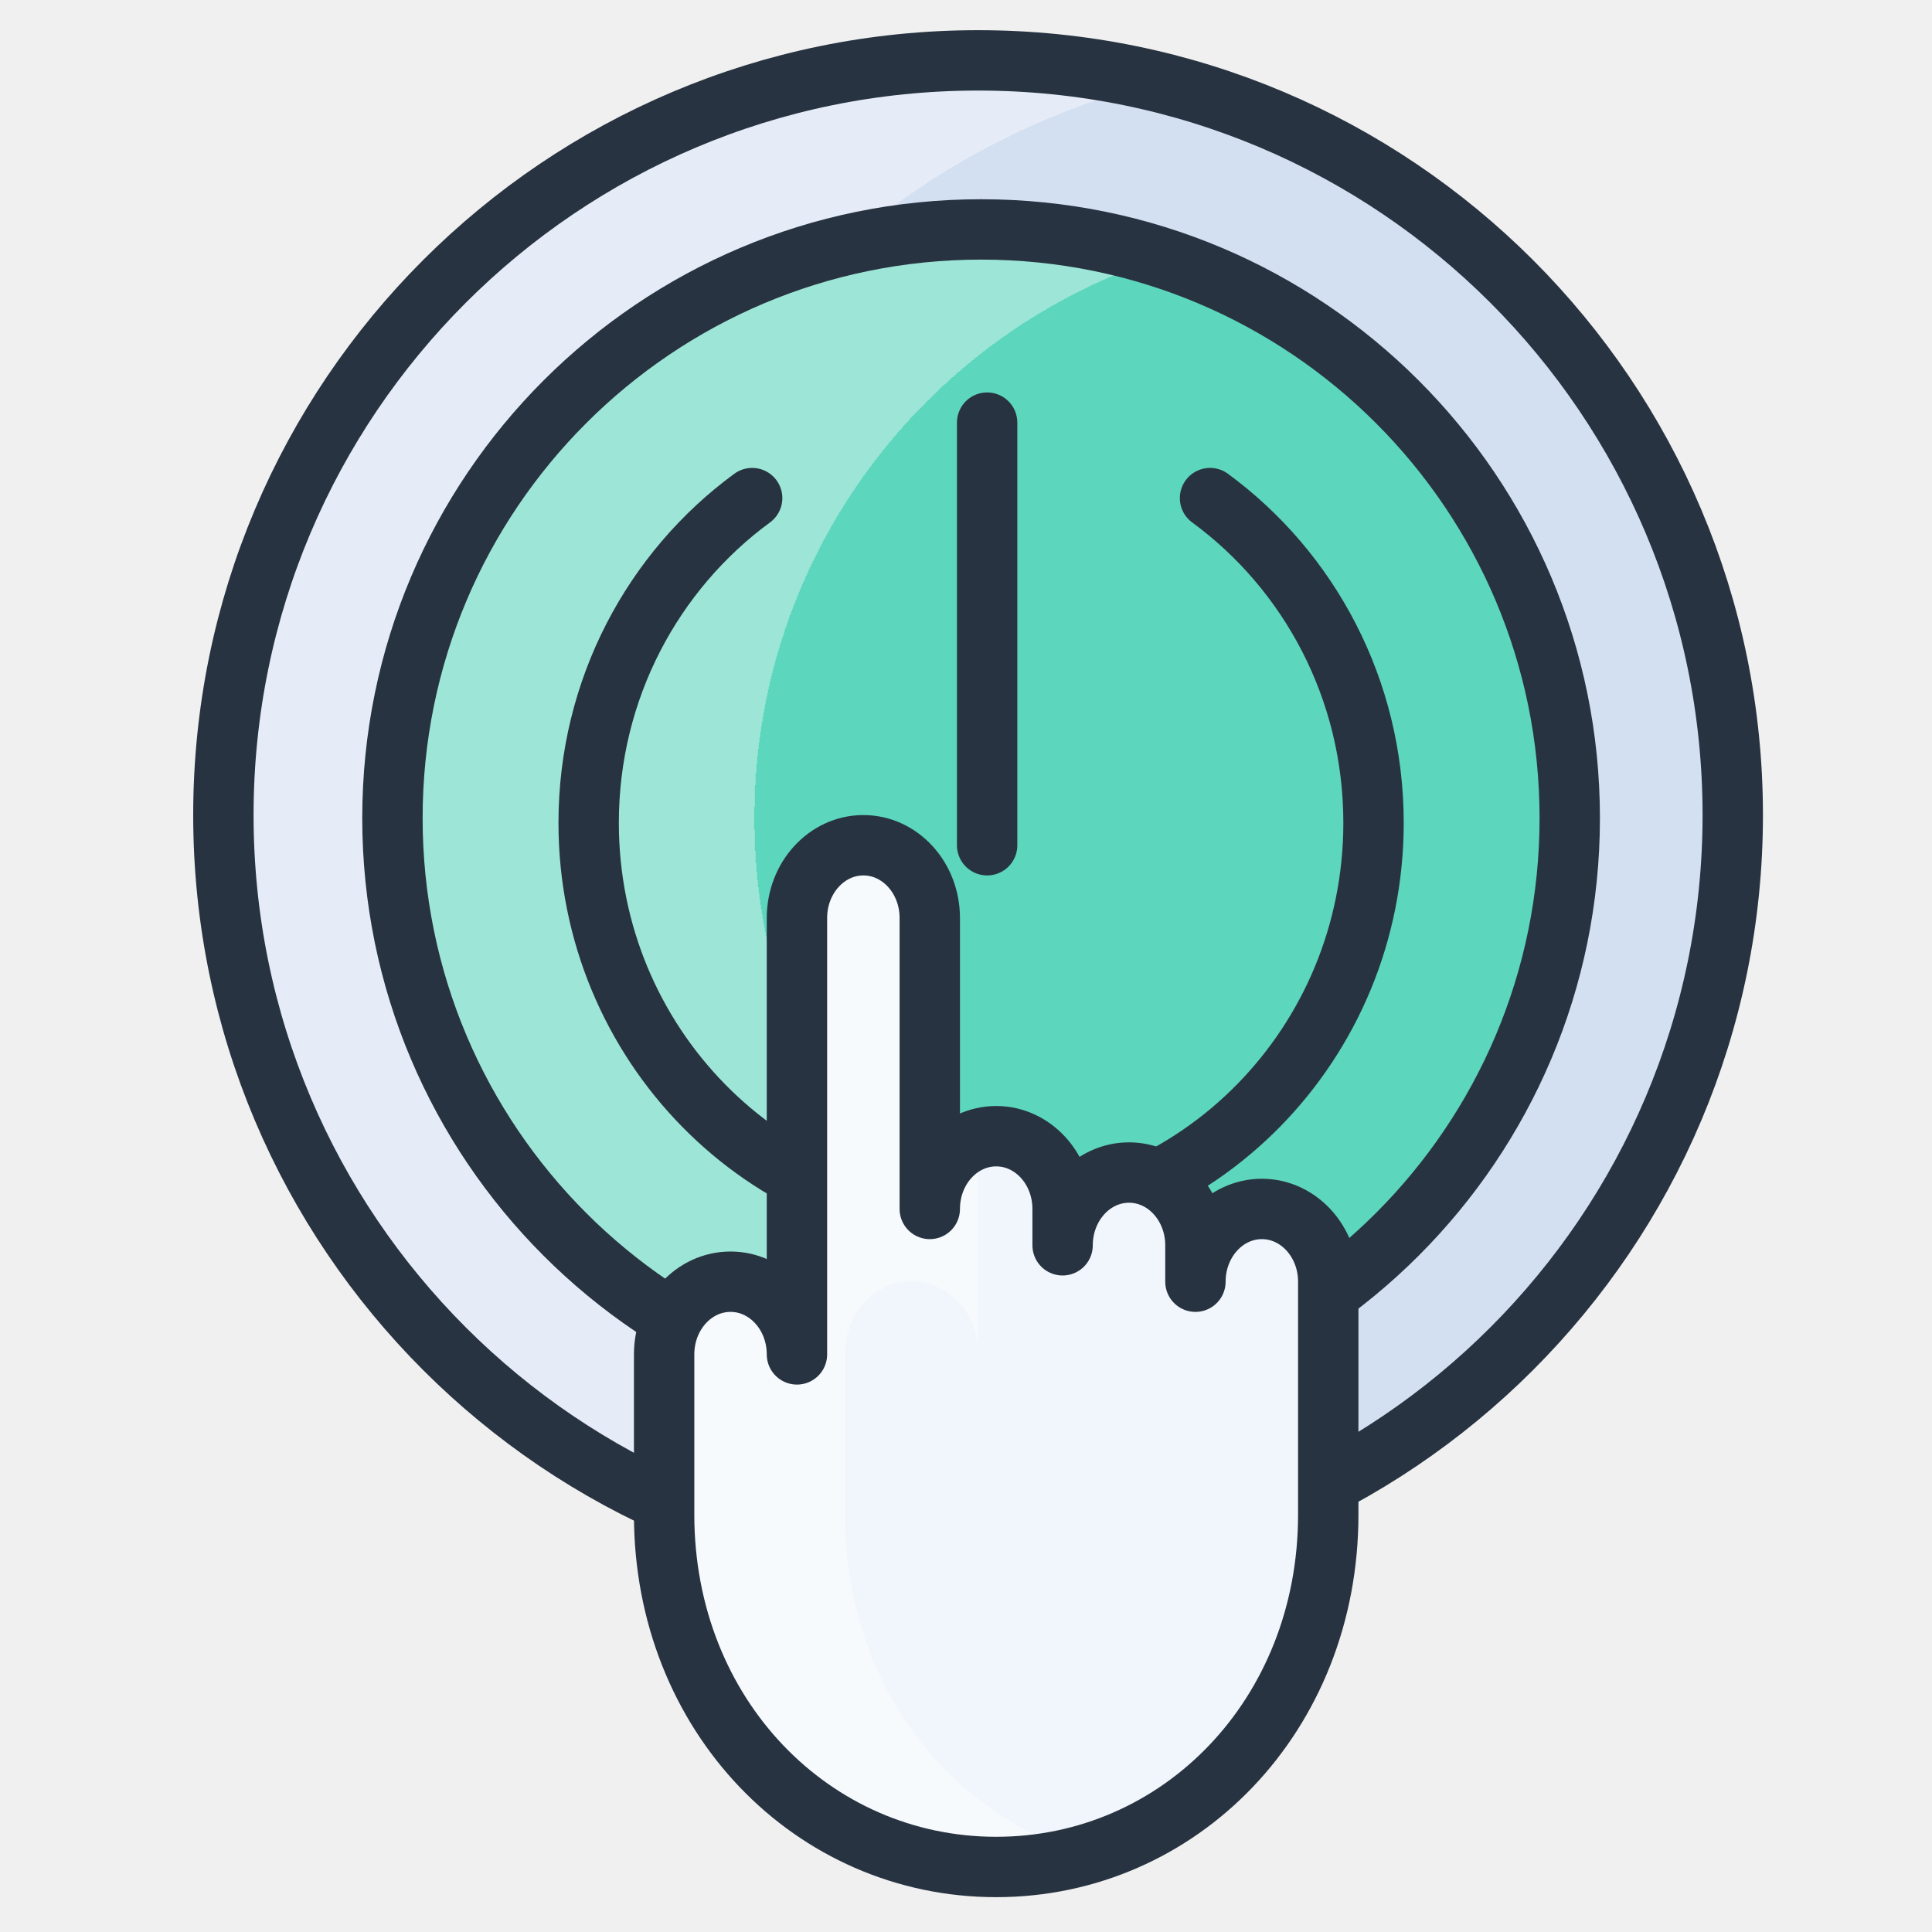
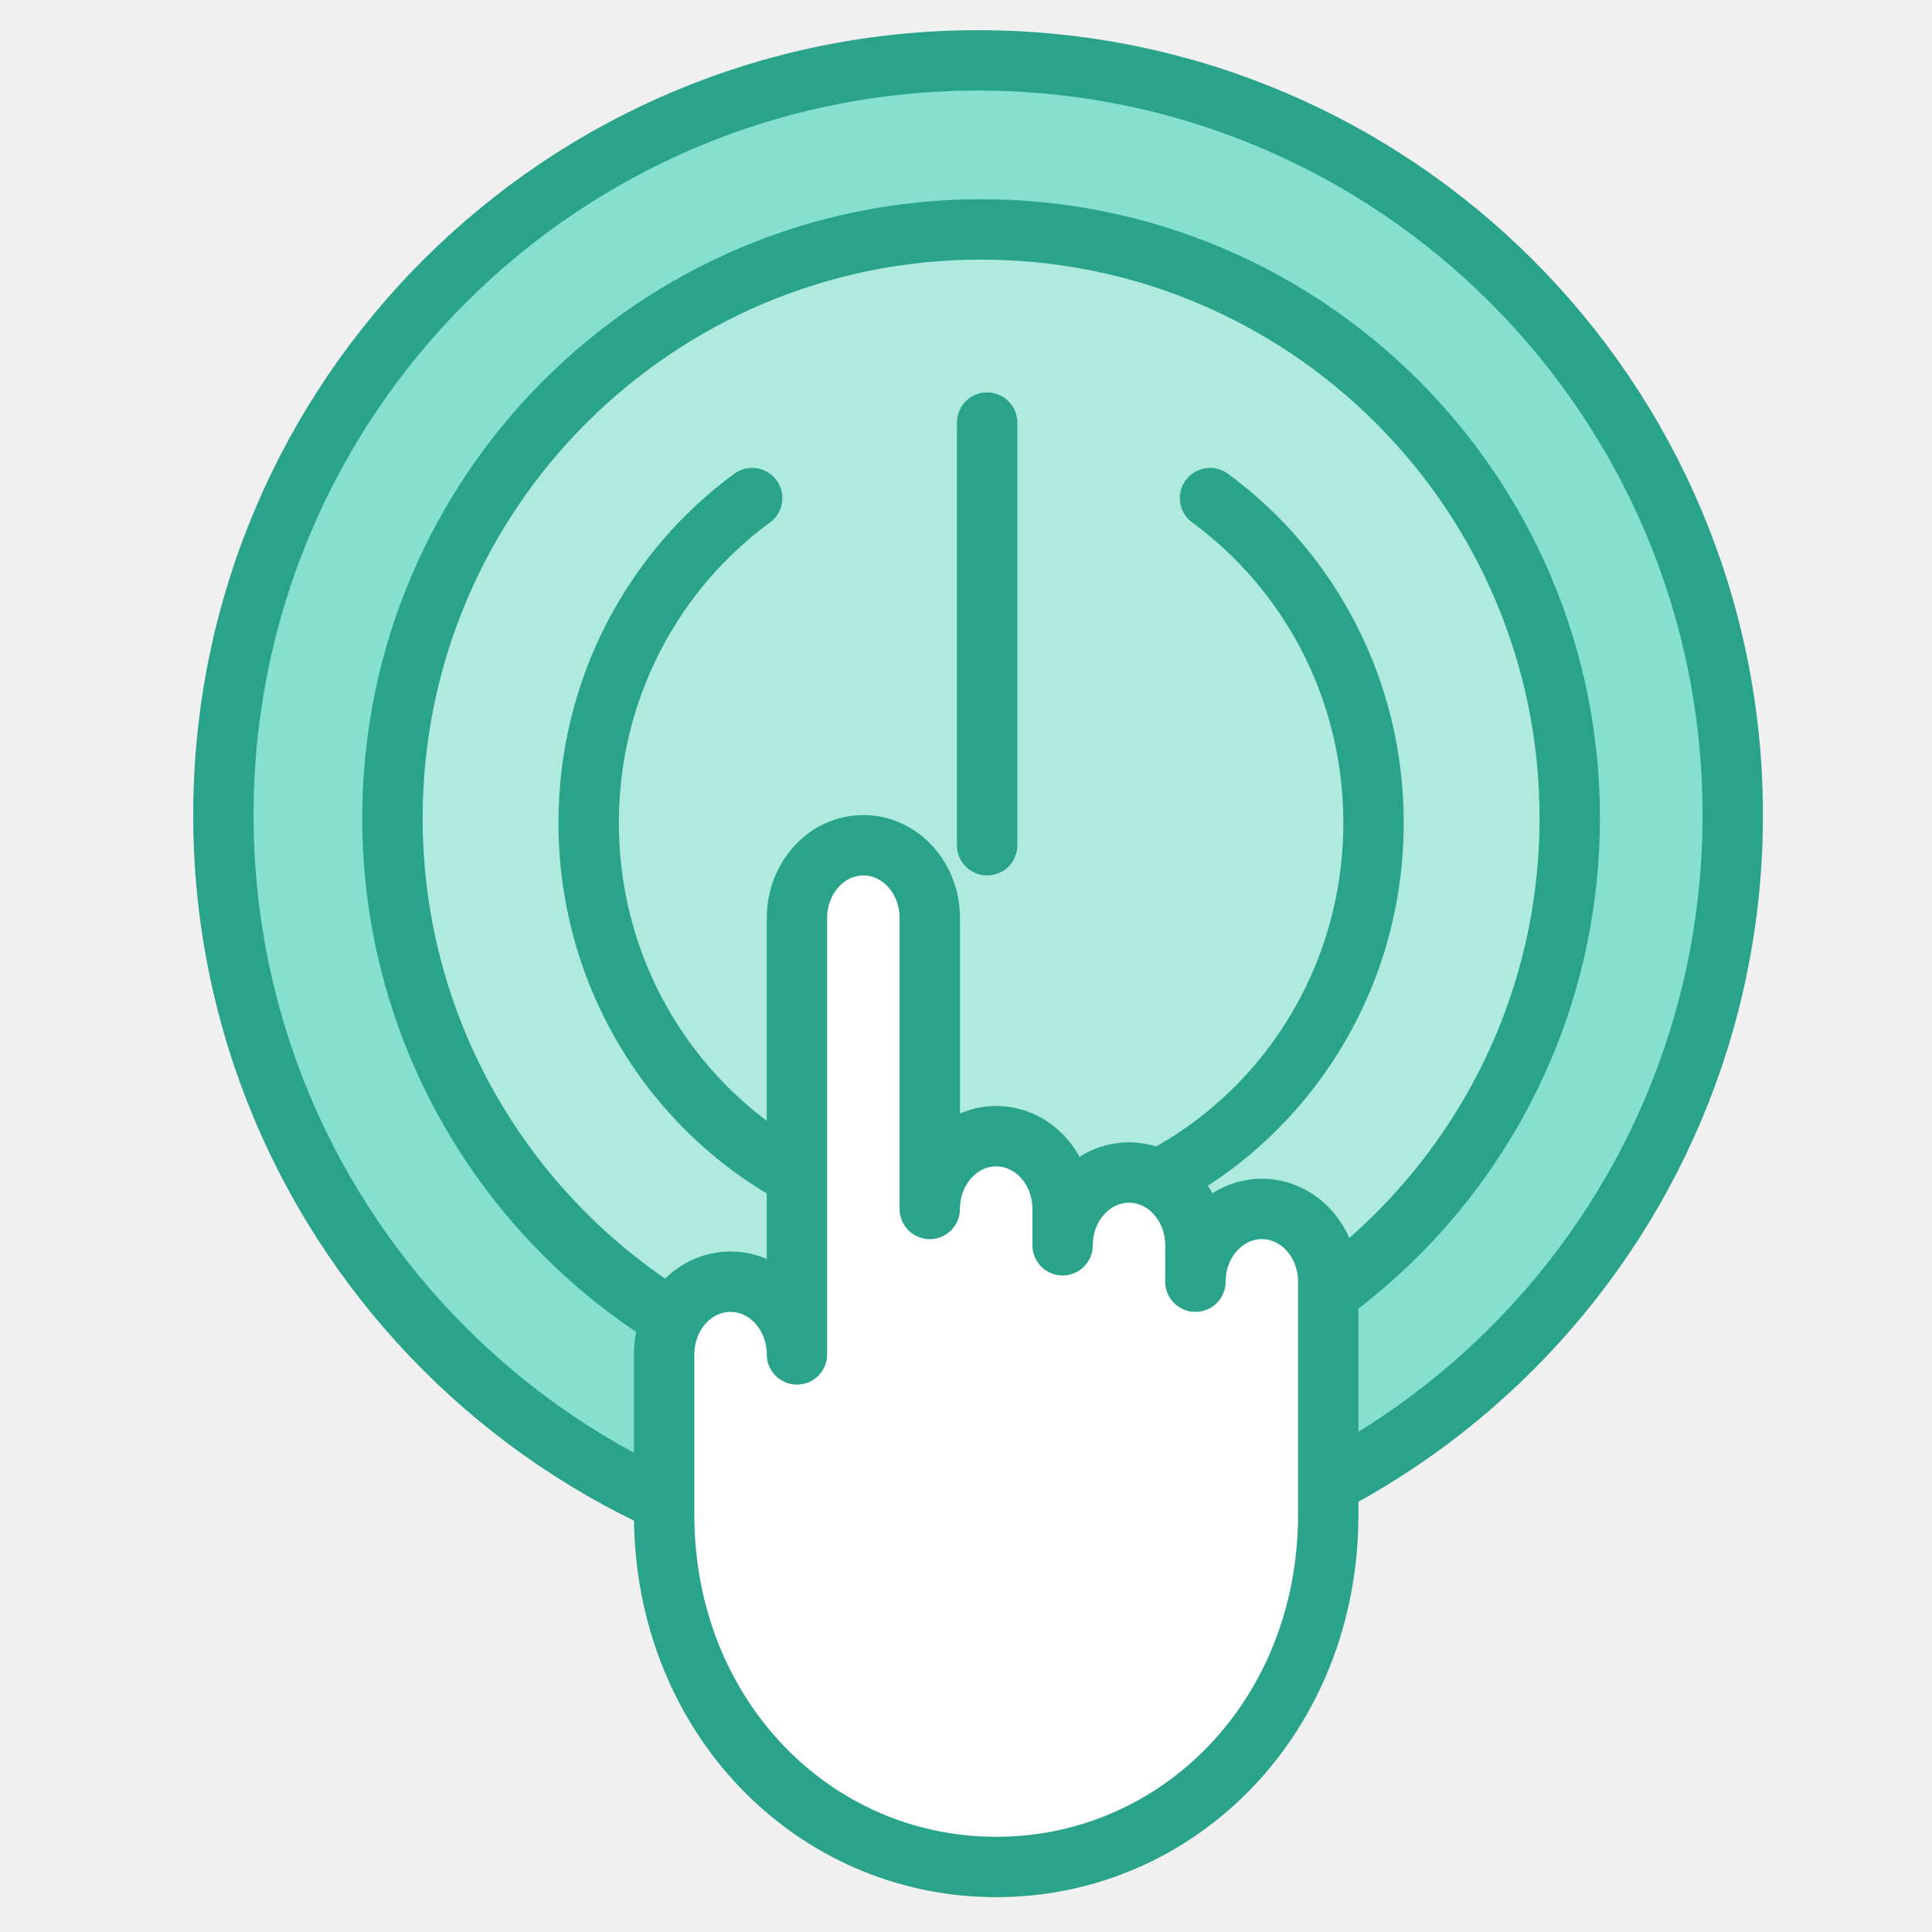
<svg xmlns="http://www.w3.org/2000/svg" viewBox="0 0 32 32" fill="none">
-   <g filter="url(#filter0_i)">
-     <circle cx="16.2" cy="13.5" r="12.5" fill="#D3E0F1" />
-   </g>
-   <circle cx="16.2" cy="13.5" r="12.5" stroke="#283341" />
-   <g filter="url(#filter1_i)">
-     <circle cx="16.25" cy="13.55" r="9.75" fill="#5CD6BD" />
-   </g>
-   <circle cx="16.25" cy="13.55" r="9.75" stroke="#283341" />
-   <path d="M12.458 8.25C10.818 9.452 9.75 11.413 9.75 13.629C9.75 17.285 12.66 20.25 16.25 20.25C19.84 20.25 22.75 17.285 22.75 13.629C22.75 11.413 21.682 9.452 20.042 8.25" stroke="#283341" stroke-linecap="round" stroke-linejoin="round" />
-   <path d="M16.35 7V14" stroke="#283341" stroke-linecap="round" />
-   <g filter="url(#filter2_i)">
-     <path d="M20.9 20.024C20.293 20.024 19.8 20.563 19.8 21.229V20.626C19.8 19.961 19.308 19.421 18.7 19.421C18.093 19.421 17.6 19.961 17.6 20.626V20.024C17.6 19.358 17.108 18.819 16.5 18.819C15.893 18.819 15.4 19.358 15.4 20.024V15.205C15.4 14.539 14.908 14 14.3 14C13.693 14 13.2 14.539 13.2 15.205V22.433C13.2 21.768 12.707 21.229 12.1 21.229C11.492 21.229 11 21.768 11 22.433V25.087C11 28.414 13.462 30.923 16.5 30.923C19.538 30.923 22 28.414 22 25.087V21.229C22 20.563 21.508 20.024 20.9 20.024Z" fill="#F1F6FC" />
-   </g>
-   <path d="M20.9 20.024C20.293 20.024 19.8 20.563 19.8 21.229V20.626C19.8 19.961 19.308 19.421 18.7 19.421C18.093 19.421 17.6 19.961 17.6 20.626V20.024C17.6 19.358 17.108 18.819 16.5 18.819C15.893 18.819 15.4 19.358 15.4 20.024V15.205C15.4 14.539 14.908 14 14.3 14C13.693 14 13.2 14.539 13.2 15.205V22.433C13.2 21.768 12.707 21.229 12.1 21.229C11.492 21.229 11 21.768 11 22.433V25.087C11 28.414 13.462 30.923 16.5 30.923C19.538 30.923 22 28.414 22 25.087V21.229C22 20.563 21.508 20.024 20.9 20.024Z" stroke="#283341" stroke-linejoin="round" />
-   <defs>
-     <filter id="filter0_i" x="3.2" y="0.5" width="26" height="26" filterUnits="userSpaceOnUse" color-interpolation-filters="sRGB">
-       <feFlood flood-opacity="0" result="BackgroundImageFix" />
-       <feBlend mode="normal" in="SourceGraphic" in2="BackgroundImageFix" result="shape" />
-       <feColorMatrix in="SourceAlpha" type="matrix" values="0 0 0 0 0 0 0 0 0 0 0 0 0 0 0 0 0 0 127 0" result="hardAlpha" />
-       <feOffset dx="6" />
-       <feComposite in2="hardAlpha" operator="arithmetic" k2="-1" k3="1" />
-       <feColorMatrix type="matrix" values="0 0 0 0 1 0 0 0 0 1 0 0 0 0 1 0 0 0 0.4 0" />
-       <feBlend mode="normal" in2="shape" result="effect1_innerShadow" />
-     </filter>
-     <filter id="filter1_i" x="6" y="3.3" width="20.5" height="20.5" filterUnits="userSpaceOnUse" color-interpolation-filters="sRGB">
-       <feFlood flood-opacity="0" result="BackgroundImageFix" />
-       <feBlend mode="normal" in="SourceGraphic" in2="BackgroundImageFix" result="shape" />
-       <feColorMatrix in="SourceAlpha" type="matrix" values="0 0 0 0 0 0 0 0 0 0 0 0 0 0 0 0 0 0 127 0" result="hardAlpha" />
-       <feOffset dx="6" />
-       <feComposite in2="hardAlpha" operator="arithmetic" k2="-1" k3="1" />
-       <feColorMatrix type="matrix" values="0 0 0 0 1 0 0 0 0 1 0 0 0 0 1 0 0 0 0.4 0" />
-       <feBlend mode="normal" in2="shape" result="effect1_innerShadow" />
-     </filter>
-     <filter id="filter2_i" x="10.5" y="13.5" width="12" height="17.923" filterUnits="userSpaceOnUse" color-interpolation-filters="sRGB">
-       <feFlood flood-opacity="0" result="BackgroundImageFix" />
-       <feBlend mode="normal" in="SourceGraphic" in2="BackgroundImageFix" result="shape" />
-       <feColorMatrix in="SourceAlpha" type="matrix" values="0 0 0 0 0 0 0 0 0 0 0 0 0 0 0 0 0 0 127 0" result="hardAlpha" />
-       <feOffset dx="3" />
-       <feComposite in2="hardAlpha" operator="arithmetic" k2="-1" k3="1" />
-       <feColorMatrix type="matrix" values="0 0 0 0 1 0 0 0 0 1 0 0 0 0 1 0 0 0 0.4 0" />
-       <feBlend mode="normal" in2="shape" result="effect1_innerShadow" />
-     </filter>
-   </defs>
+   <circle cx="16.2" cy="13.5" r="12.5" fill="#85E0CE" stroke="#29A38A" />
+   <circle cx="16.25" cy="13.55" r="9.75" fill="#AEEADE" stroke="#29A38A" />
+   <path d="M12.458 8.25C10.818 9.452 9.75 11.413 9.75 13.629C9.75 17.285 12.66 20.25 16.25 20.25C19.84 20.25 22.75 17.285 22.75 13.629C22.75 11.413 21.682 9.452 20.042 8.25" stroke="#29A38A" stroke-linecap="round" stroke-linejoin="round" />
+   <path d="M16.35 7V14" stroke="#29A38A" stroke-linecap="round" />
+   <path d="M20.9 20.024C20.293 20.024 19.8 20.563 19.8 21.229V20.626C19.8 19.961 19.308 19.421 18.7 19.421C18.093 19.421 17.6 19.961 17.6 20.626V20.024C17.6 19.358 17.108 18.819 16.5 18.819C15.893 18.819 15.4 19.358 15.4 20.024V15.205C15.4 14.539 14.908 14 14.3 14C13.693 14 13.2 14.539 13.2 15.205V22.433C13.2 21.768 12.707 21.229 12.1 21.229C11.492 21.229 11 21.768 11 22.433V25.087C11 28.414 13.462 30.923 16.5 30.923C19.538 30.923 22 28.414 22 25.087V21.229C22 20.563 21.508 20.024 20.9 20.024Z" fill="white" stroke="#29A38A" stroke-linejoin="round" />
</svg>
